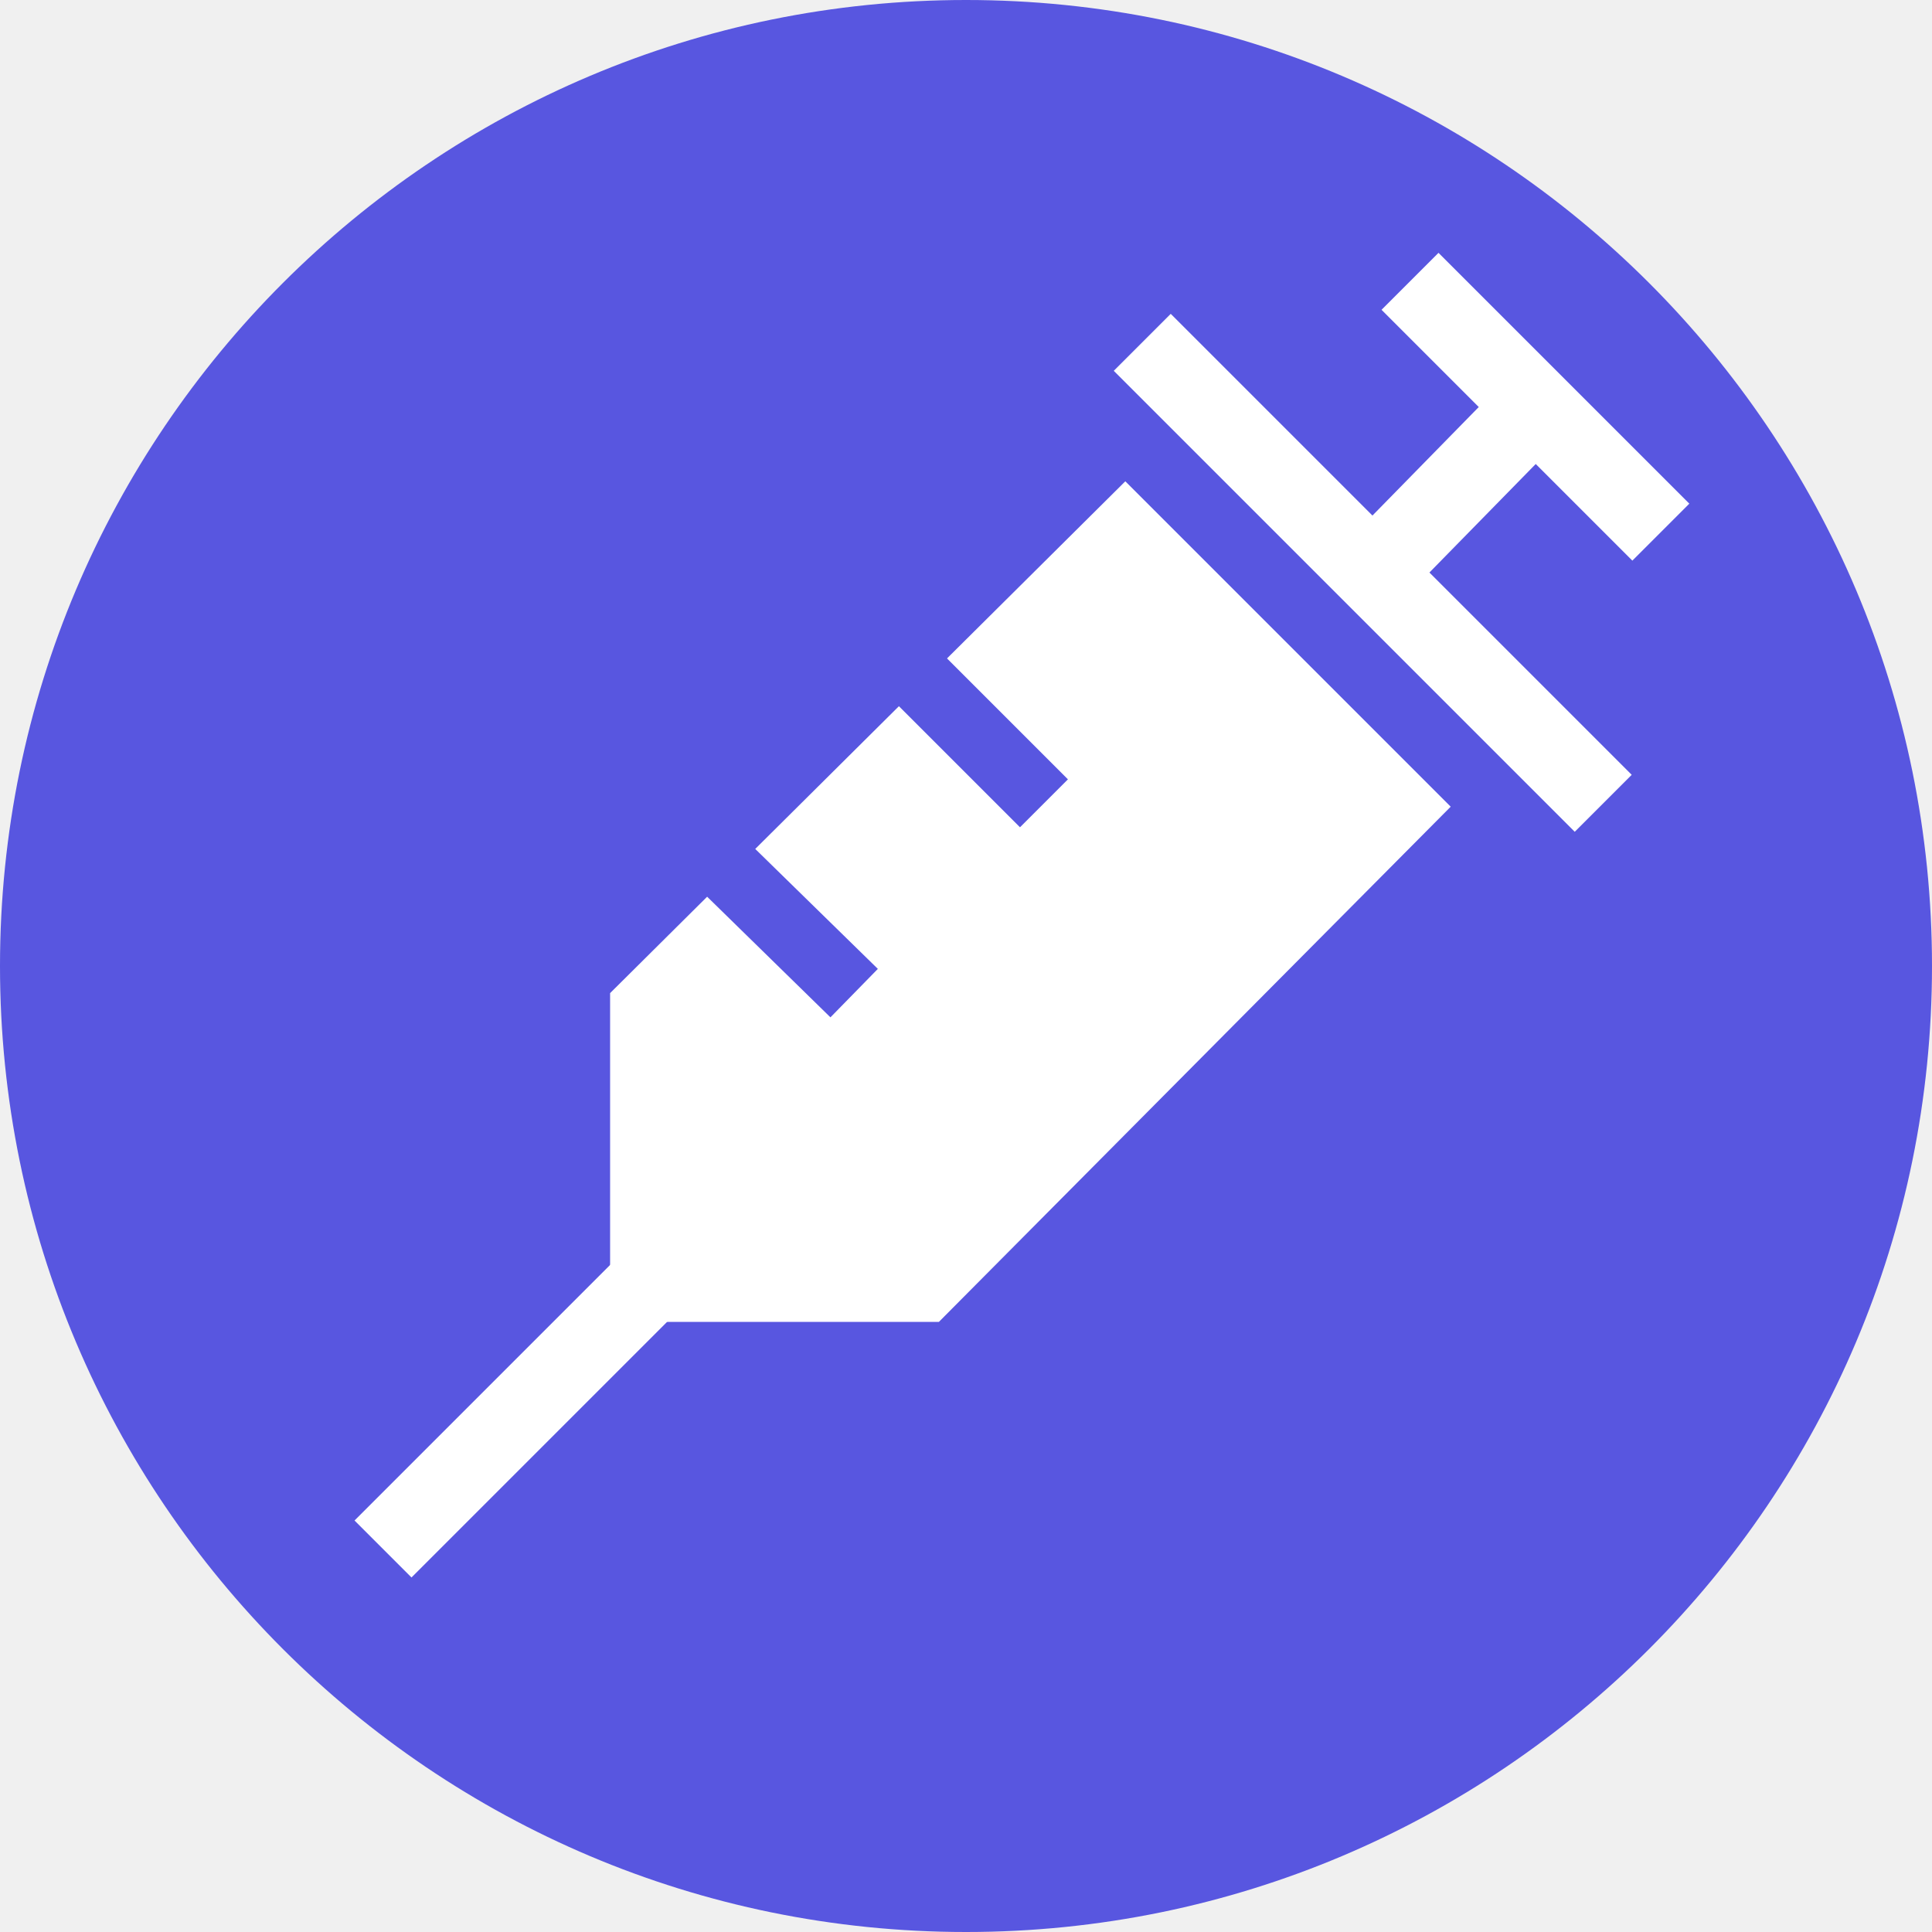
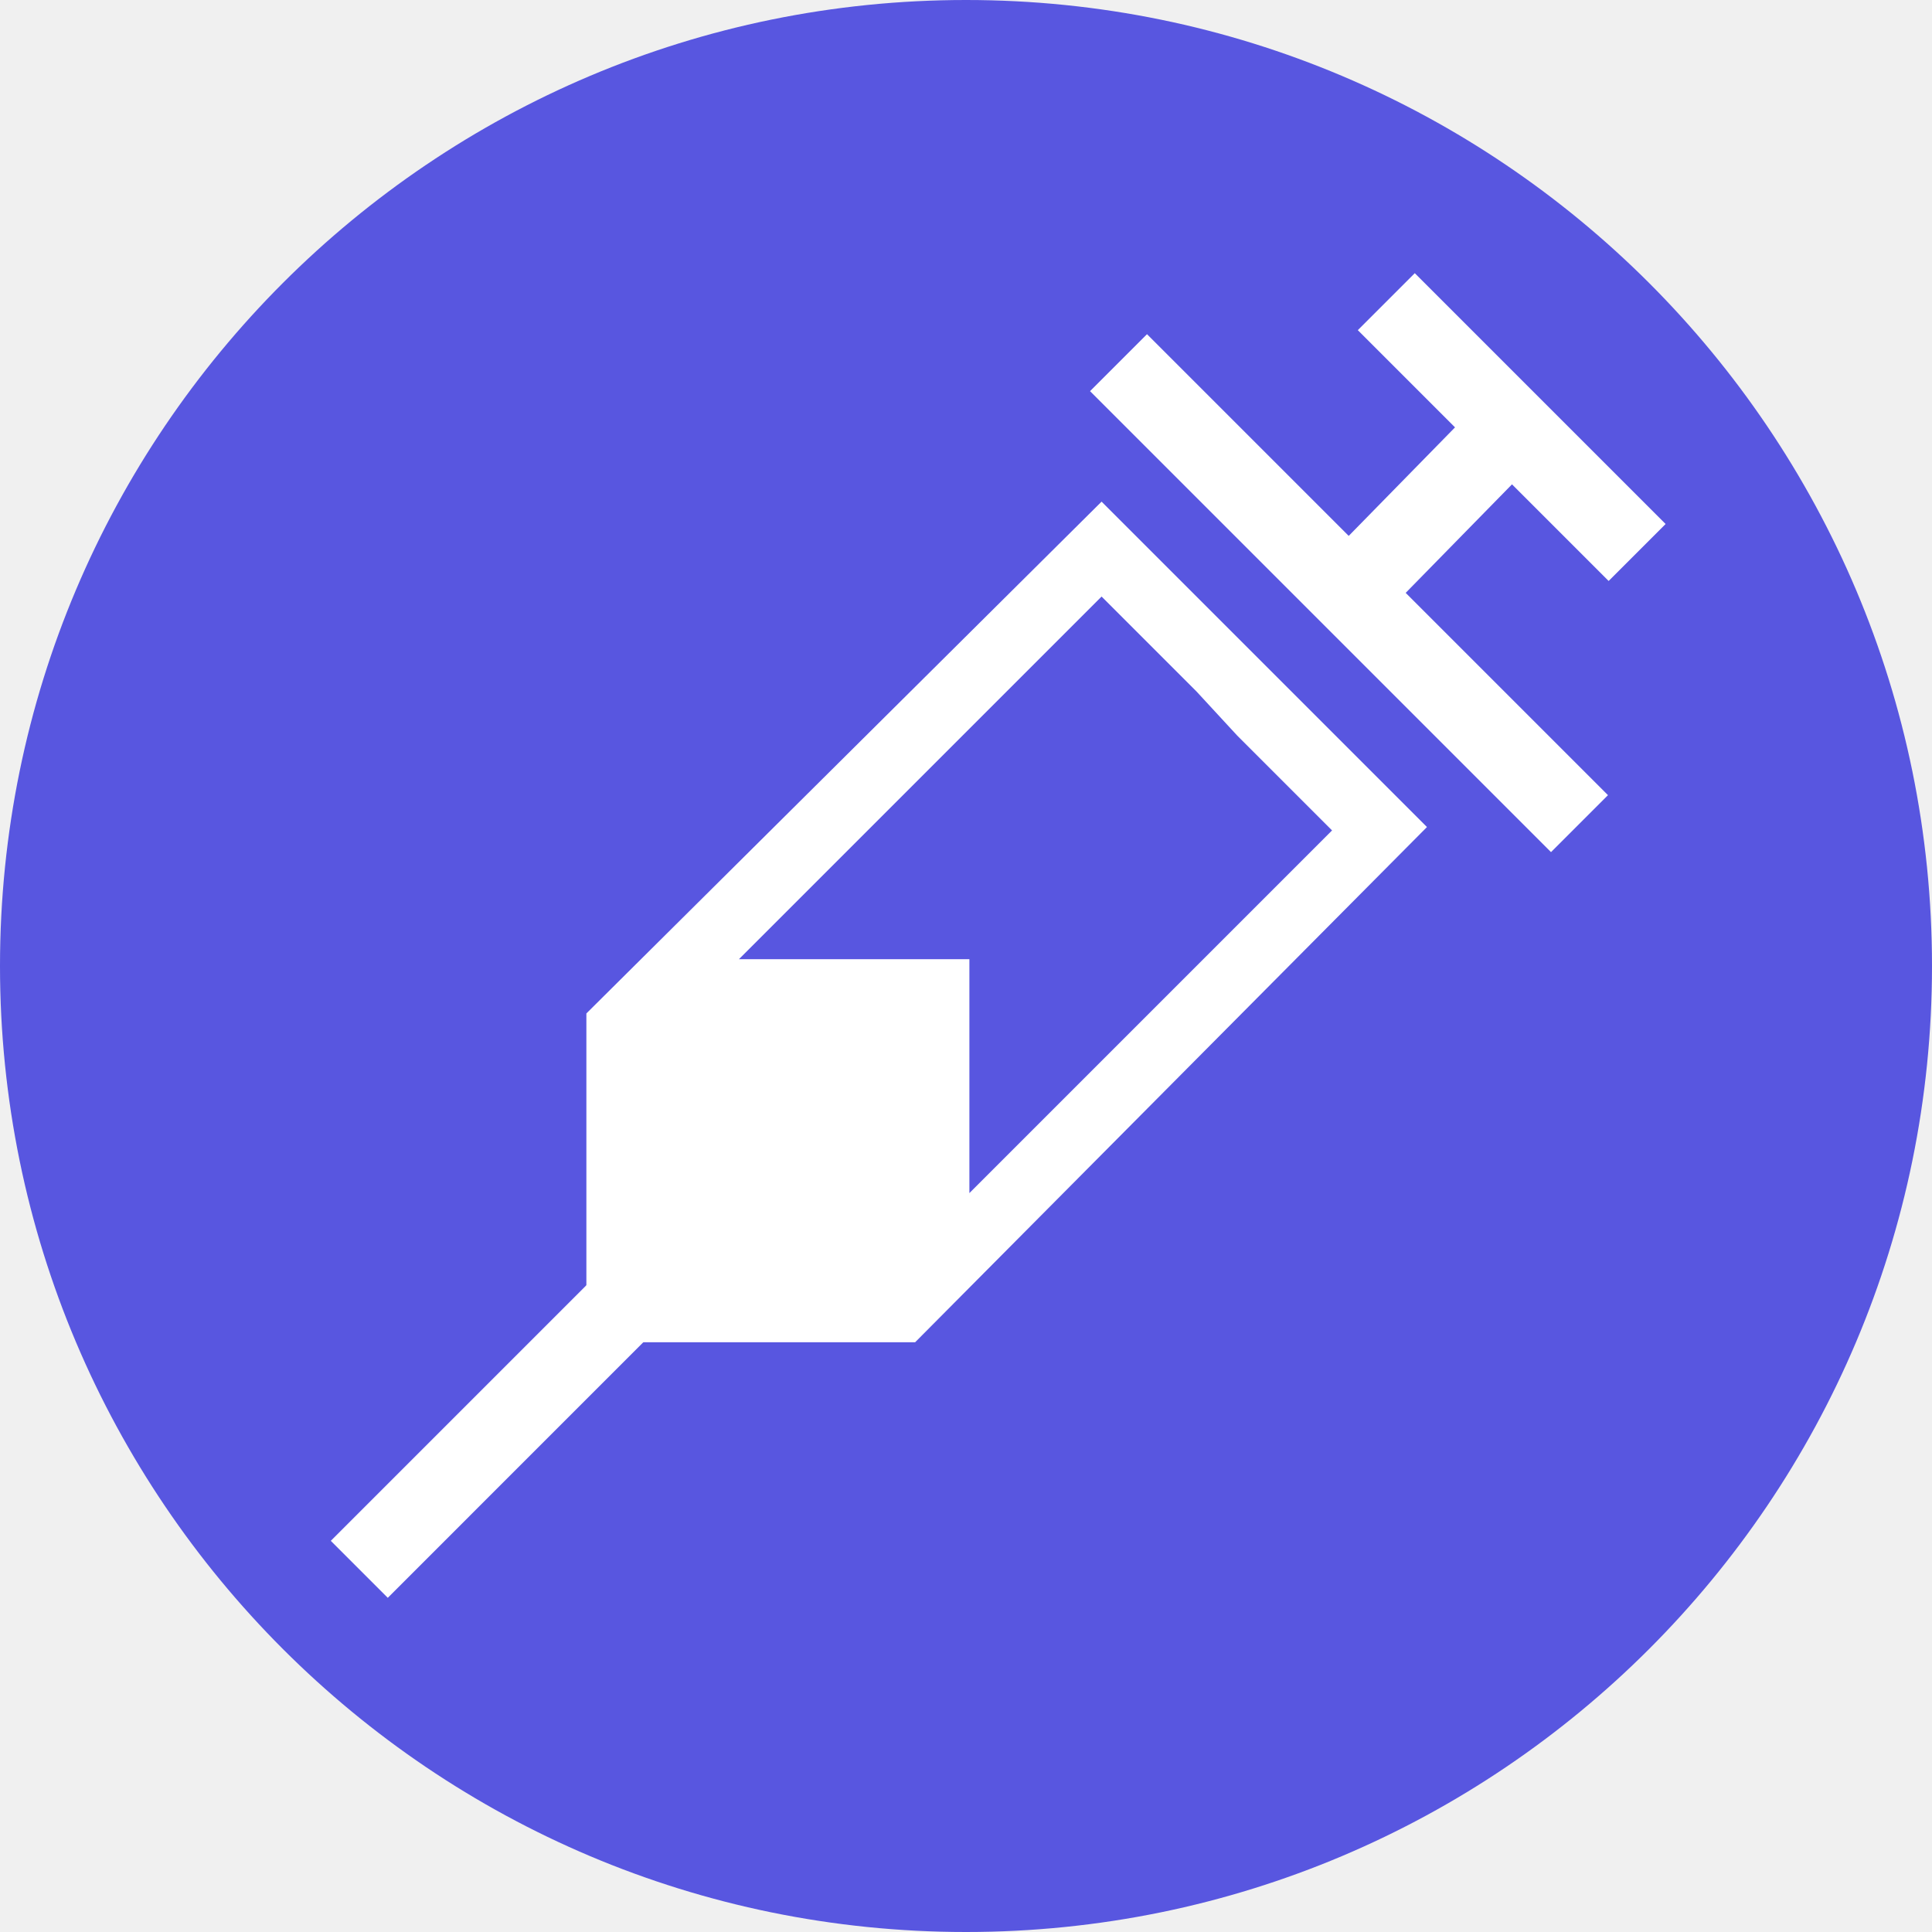
- <svg xmlns="http://www.w3.org/2000/svg" version="1.1" x="0px" y="0px" viewBox="0 0 57 57" style="enable-background:new 0 0 57 57;" xml:space="preserve">
+ <svg xmlns="http://www.w3.org/2000/svg" version="1.1" id="Layer_1" x="0px" y="0px" viewBox="0 0 57 57" style="enable-background:new 0 0 57 57;" xml:space="preserve">
  <style type="text/css">
	.st0{fill:#5856E0;}
	.st1{fill:#FFFFFF;}
- 	.st2{fill:#FFFFFF;stroke:#FFFFFF;stroke-width:2.377;stroke-miterlimit:10;}
- 	.st3{fill:#5B5EA9;stroke:#5856E0;stroke-width:2;stroke-miterlimit:10;}
+ 	.st2{fill:none;stroke:#FFFFFF;stroke-width:2.377;stroke-miterlimit:10;}
</style>
-   <g id="Layer_1">
-     <circle class="st0" cx="28.5" cy="28.5" r="28.5" />
-   </g>
-   <g id="Layer_2">
-     <g>
-       <polygon class="st1" points="33.2,14.2 18,29.3 18,39 27.7,39 42.8,23.8   " />
-       <line class="st2" x1="25.7" y1="31.3" x2="11.3" y2="45.7" />
-       <line class="st2" x1="33.7" y1="10.1" x2="47.3" y2="23.7" />
-       <line class="st2" x1="40.5" y1="16.9" x2="45.3" y2="12" />
-       <line class="st2" x1="41.6" y1="8.3" x2="49" y2="15.7" />
-       <line class="st3" x1="20.6" y1="24.8" x2="25.2" y2="29.3" />
-       <line class="st3" x1="26.2" y1="19.1" x2="30.8" y2="23.7" />
+   <g>
+     <g id="Layer_1_1_">
+       <circle class="st0" cx="28.5" cy="28.5" r="28.5" />
+     </g>
+     <g id="Layer_2_1_">
+       <g>
+         <polygon class="st1" points="32.5,14.8 17.3,29.9 17.3,39.6 27,39.6 42.1,24.4    " />
+         <line class="st2" x1="25" y1="31.9" x2="10.6" y2="46.3" />
+         <line class="st2" x1="33" y1="10.7" x2="46.6" y2="24.3" />
+         <line class="st2" x1="39.8" y1="17.5" x2="44.6" y2="12.6" />
+         <line class="st2" x1="40.9" y1="8.9" x2="48.3" y2="16.3" />
+         <polygon class="st0" points="39.3,24.5 36.5,21.7 35.3,20.4 32.5,17.6 21.8,28.3 28.6,28.3 28.6,35.2    " />
+       </g>
    </g>
  </g>
</svg>
